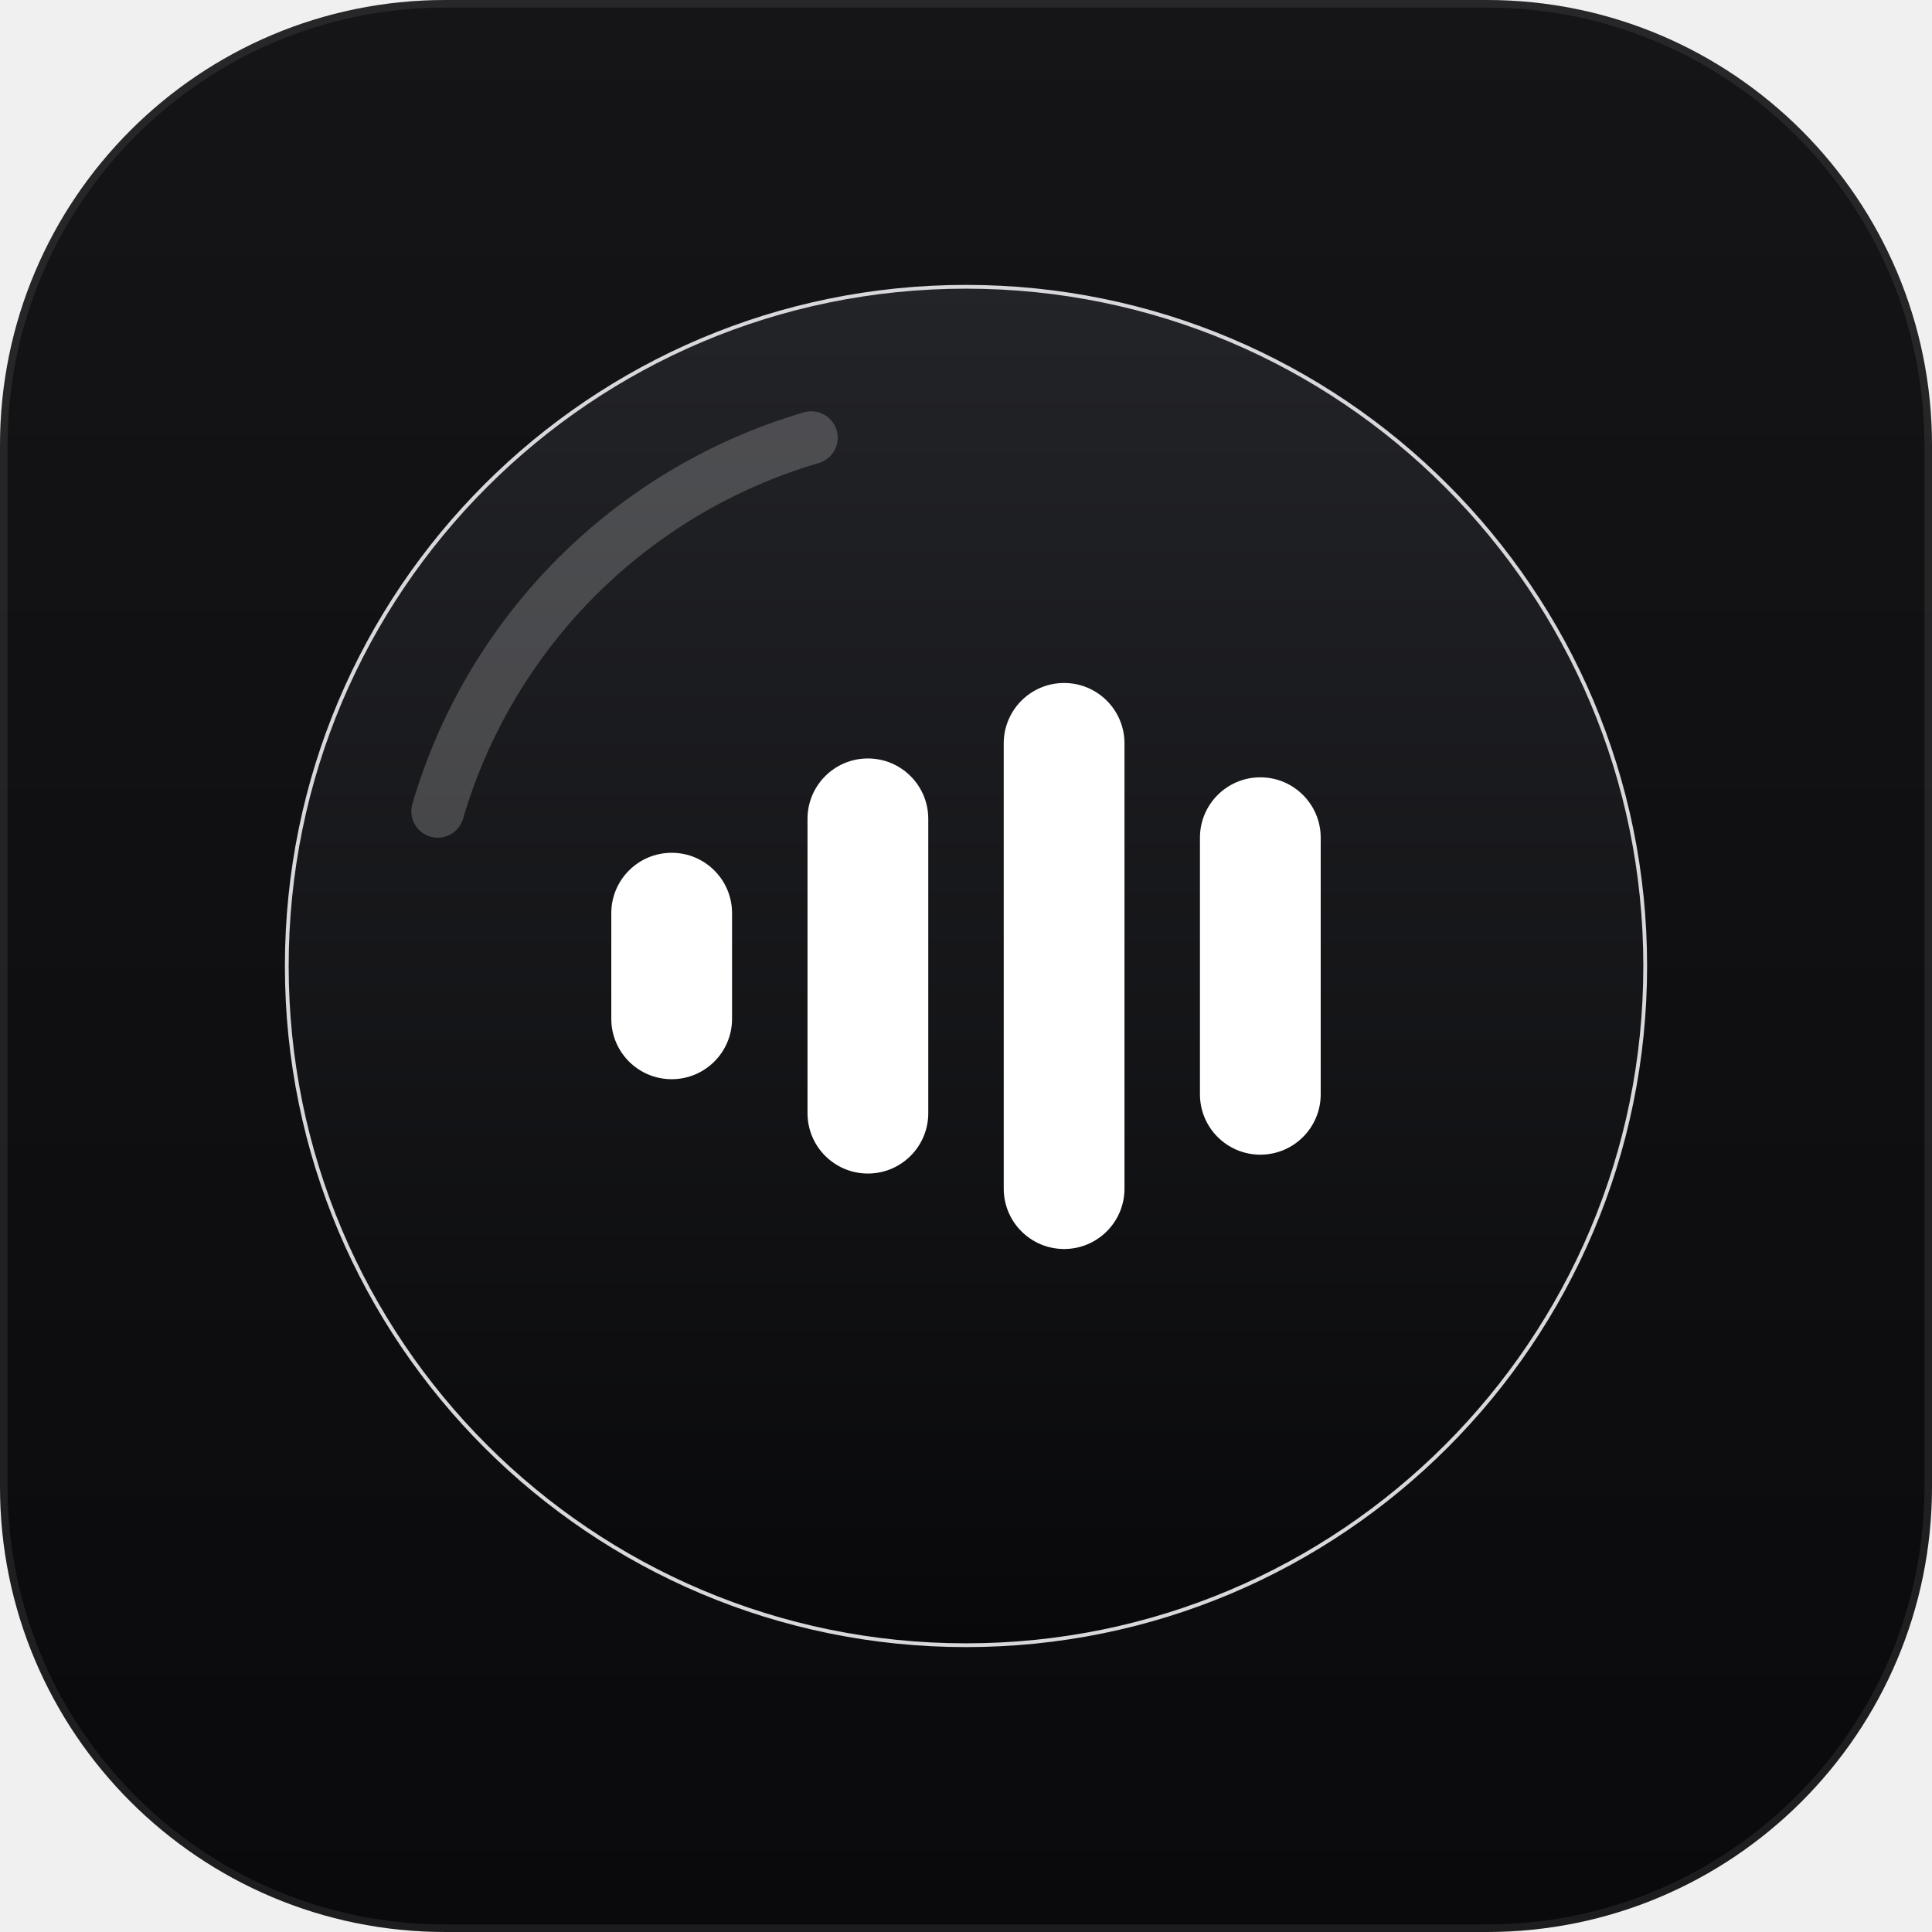
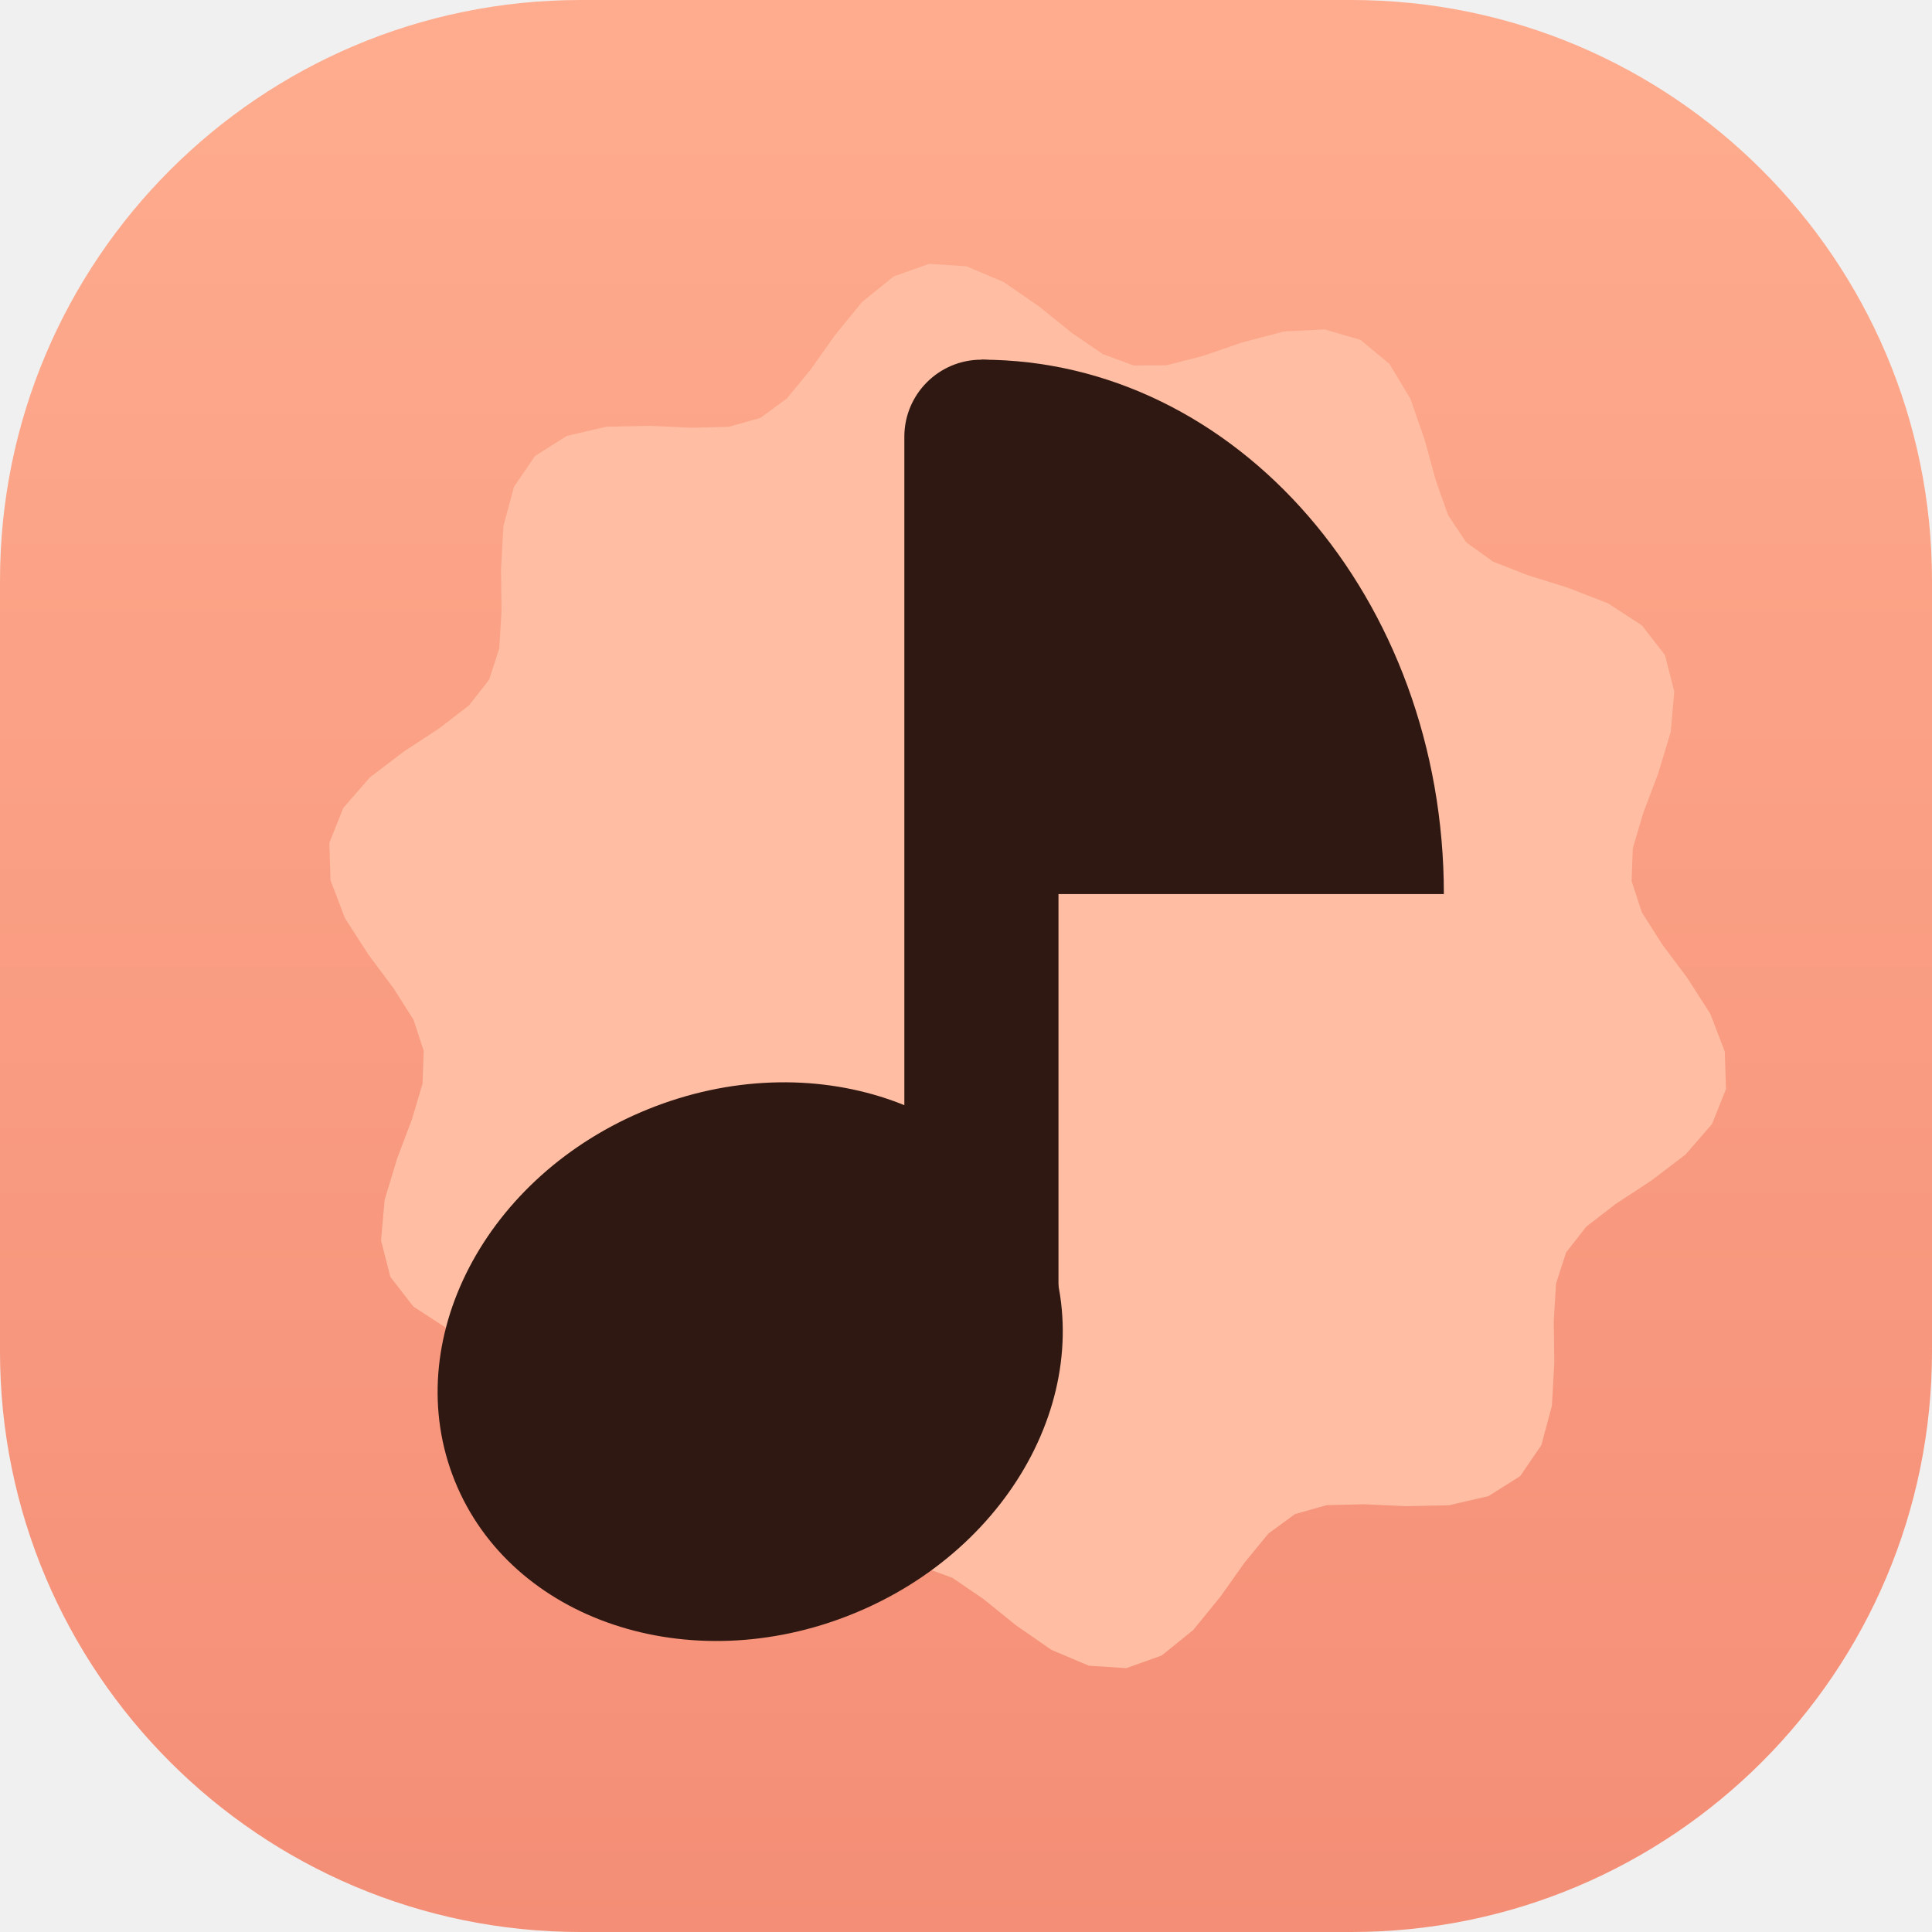
- <svg xmlns="http://www.w3.org/2000/svg" viewBox="0 0 1024 1024" width="1024" height="1024">
+ <svg xmlns="http://www.w3.org/2000/svg" viewBox="0 0 376 376" width="376" height="376">
  <defs>
-     <linearGradient id="pmBg" x1="0" y1="0" x2="0" y2="1">
-       <stop offset="0" stop-color="#151518" />
-       <stop offset="1" stop-color="#0A0A0C" />
+     <linearGradient id="bg" x1="0" y1="0" x2="0" y2="1">
+       <stop offset="0" stop-color="#FFAC8E" />
+       <stop offset="1" stop-color="#F48E76" />
    </linearGradient>
-     <linearGradient id="pmGlass" x1="0" y1="0" x2="0" y2="1">
-       <stop offset="0" stop-color="#232428" />
-       <stop offset="1" stop-color="#08080A" />
-     </linearGradient>
-     <filter id="pmGlow" x="-40%" y="-40%" width="180%" height="180%">
-       <feGaussianBlur stdDeviation="9" result="b" />
-       <feMerge>
-         <feMergeNode in="b" />
-         <feMergeNode in="SourceGraphic" />
-       </feMerge>
-     </filter>
-     <clipPath id="pmWin">
-       <circle cx="512" cy="512" r="359" />
-     </clipPath>
-     <clipPath id="pmTile">
-       <rect width="1024" height="1024" rx="236" />
+     <clipPath id="tile">
+       <rect width="376" height="376" rx="113" />
    </clipPath>
  </defs>
-   <g clip-path="url(#pmTile)">
-     <rect width="1024" height="1024" fill="url(#pmBg)" />
-     <g transform="translate(512 512) scale(1) translate(-512 -512)">
-       <circle cx="512" cy="512" r="360" fill="url(#pmGlass)" />
-       <circle cx="512" cy="512" r="360" fill="none" stroke="#D8D8DC" stroke-width="2" vector-effect="non-scaling-stroke" />
-       <path d="M232 430 A292 292 0 0 1 430 232" fill="none" stroke="#FFF" stroke-opacity="0.2" stroke-width="28" stroke-linecap="round" />
-       <path d="M324 484a32 32 0 0 1 64 0v56a32 32 0 0 1 -64 0ZM428 434a32 32 0 0 1 64 0v156a32 32 0 0 1 -64 0ZM532 394a32 32 0 0 1 64 0v236a32 32 0 0 1 -64 0ZM636 444a32 32 0 0 1 64 0v136a32 32 0 0 1 -64 0Z" fill="#FFF" />
+   <g clip-path="url(#tile)">
+     <rect width="376" height="376" fill="url(#bg)" />
+     <g transform="translate(62 50) rotate(10 138 138) scale(2.76)">
+       <path d="M100.00 50.00L99.46 52.59L97.99 55.04L95.93 57.27L93.77 59.30L91.99 61.25L90.90 63.29L90.58 65.58L90.88 68.20L91.43 71.11L91.79 74.12L91.54 76.98L90.45 79.39L88.49 81.17L85.86 82.29L82.88 82.88L79.94 83.26L77.36 83.78L75.27 84.79L73.67 86.46L72.38 88.75L71.11 91.43L69.63 94.08L67.75 96.24L65.45 97.55L62.82 97.84L60.03 97.20L57.27 95.93L54.68 94.50L52.27 93.41L50.00 93.00L47.73 93.41L45.32 94.50L42.73 95.93L39.97 97.20L37.18 97.84L34.55 97.55L32.25 96.24L30.37 94.08L28.89 91.43L27.63 88.75L26.33 86.46L24.73 84.79L22.64 83.78L20.06 83.26L17.12 82.88L14.14 82.29L11.51 81.17L9.55 79.39L8.46 76.98L8.21 74.12L8.57 71.11L9.12 68.20L9.42 65.58L9.10 63.29L8.01 61.25L6.23 59.30L4.07 57.27L2.01 55.04L0.54 52.59L0.00 50.00L0.54 47.41L2.01 44.96L4.07 42.73L6.23 40.70L8.01 38.75L9.10 36.71L9.42 34.42L9.12 31.80L8.57 28.89L8.21 25.87L8.46 23.02L9.55 20.61L11.51 18.83L14.14 17.71L17.12 17.12L20.06 16.74L22.64 16.22L24.73 15.21L26.33 13.54L27.62 11.25L28.89 8.57L30.37 5.92L32.25 3.76L34.55 2.45L37.18 2.16L39.97 2.80L42.73 4.07L45.32 5.50L47.73 6.59L50.00 7.00L52.27 6.59L54.68 5.50L57.27 4.07L60.03 2.80L62.82 2.16L65.45 2.45L67.75 3.76L69.63 5.92L71.11 8.57L72.38 11.25L73.67 13.54L75.27 15.21L77.36 16.22L79.94 16.74L82.88 17.12L85.86 17.71L88.49 18.83L90.45 20.61L91.54 23.02L91.79 25.87L91.43 28.89L90.88 31.80L90.58 34.42L90.90 36.71L91.99 38.75L93.77 40.70L95.93 42.73L97.99 44.96L99.46 47.41Z" fill="#FFBEA3" />
+     </g>
+     <g fill="#301812">
+       <ellipse cx="146" cy="265" rx="62" ry="53" transform="rotate(-22 146 265)" />
+       <rect x="176" y="70" width="30" height="200" rx="15" />
+       <path d="M191 70 A90 104 0 0 1 281 174 L191 174 Z" />
    </g>
  </g>
-   <rect x="2" y="2" width="1020" height="1020" rx="234" fill="none" stroke="#FFF" stroke-opacity="0.08" stroke-width="4" />
</svg>
